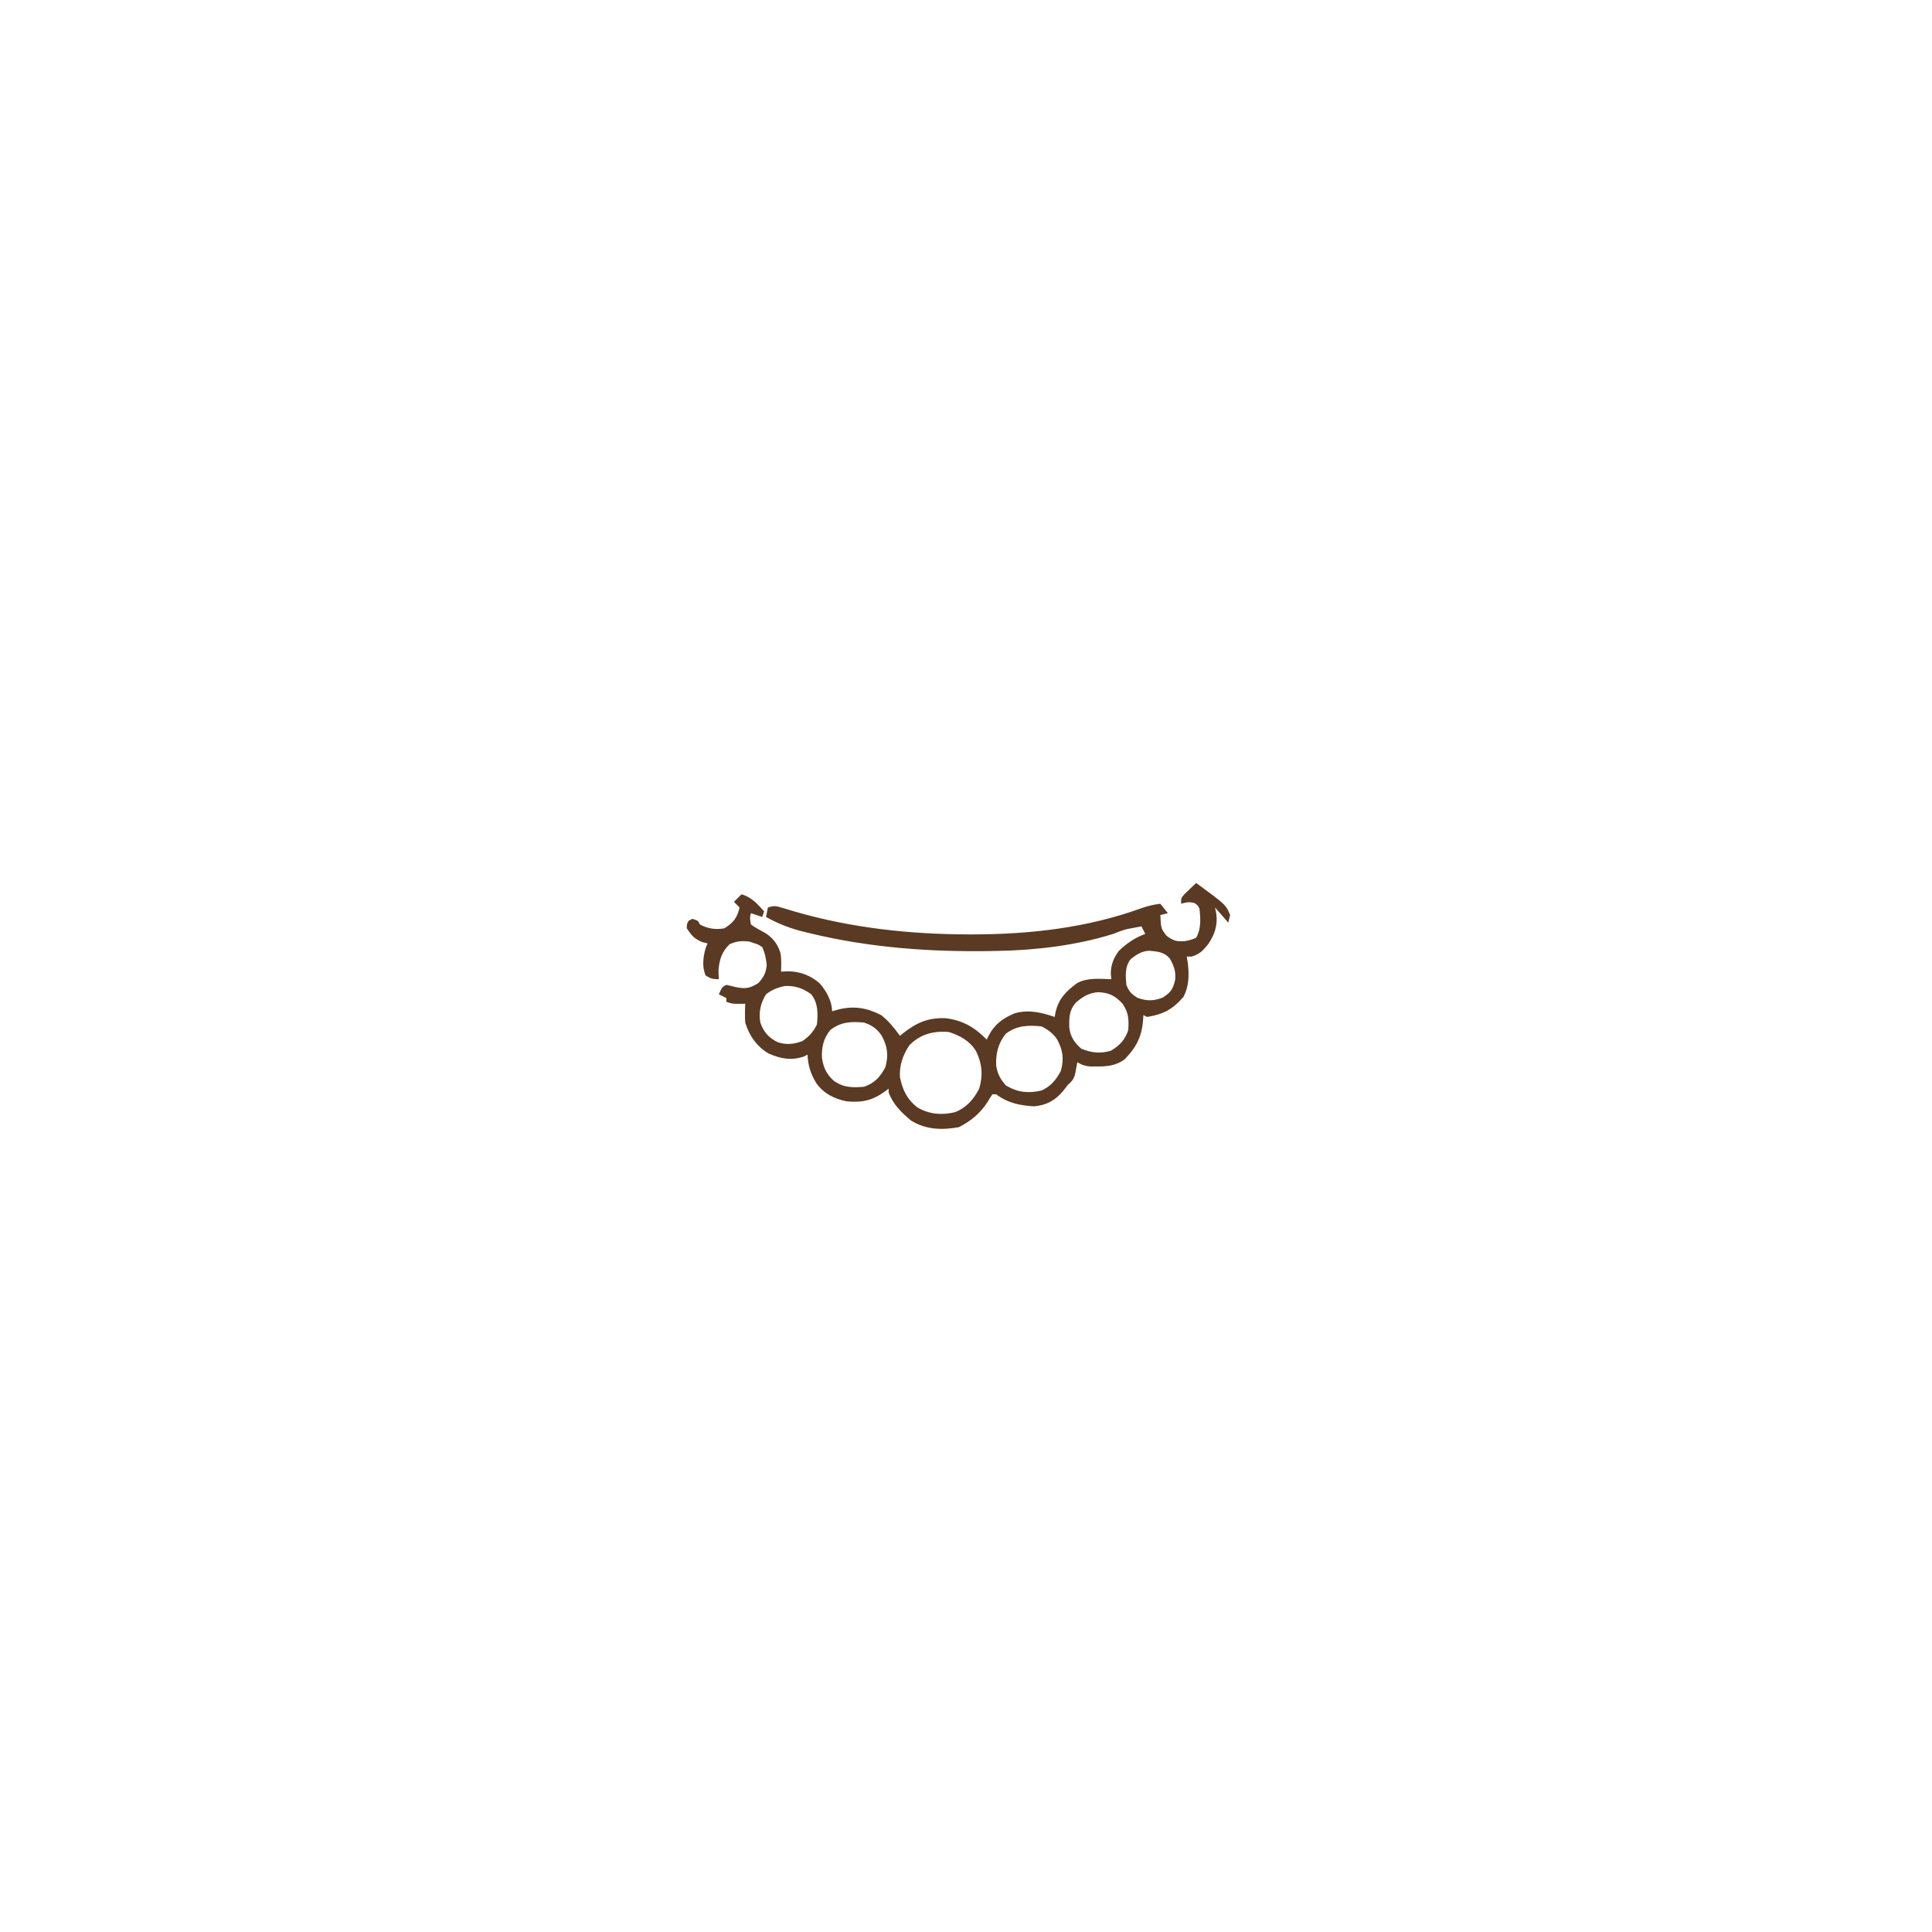
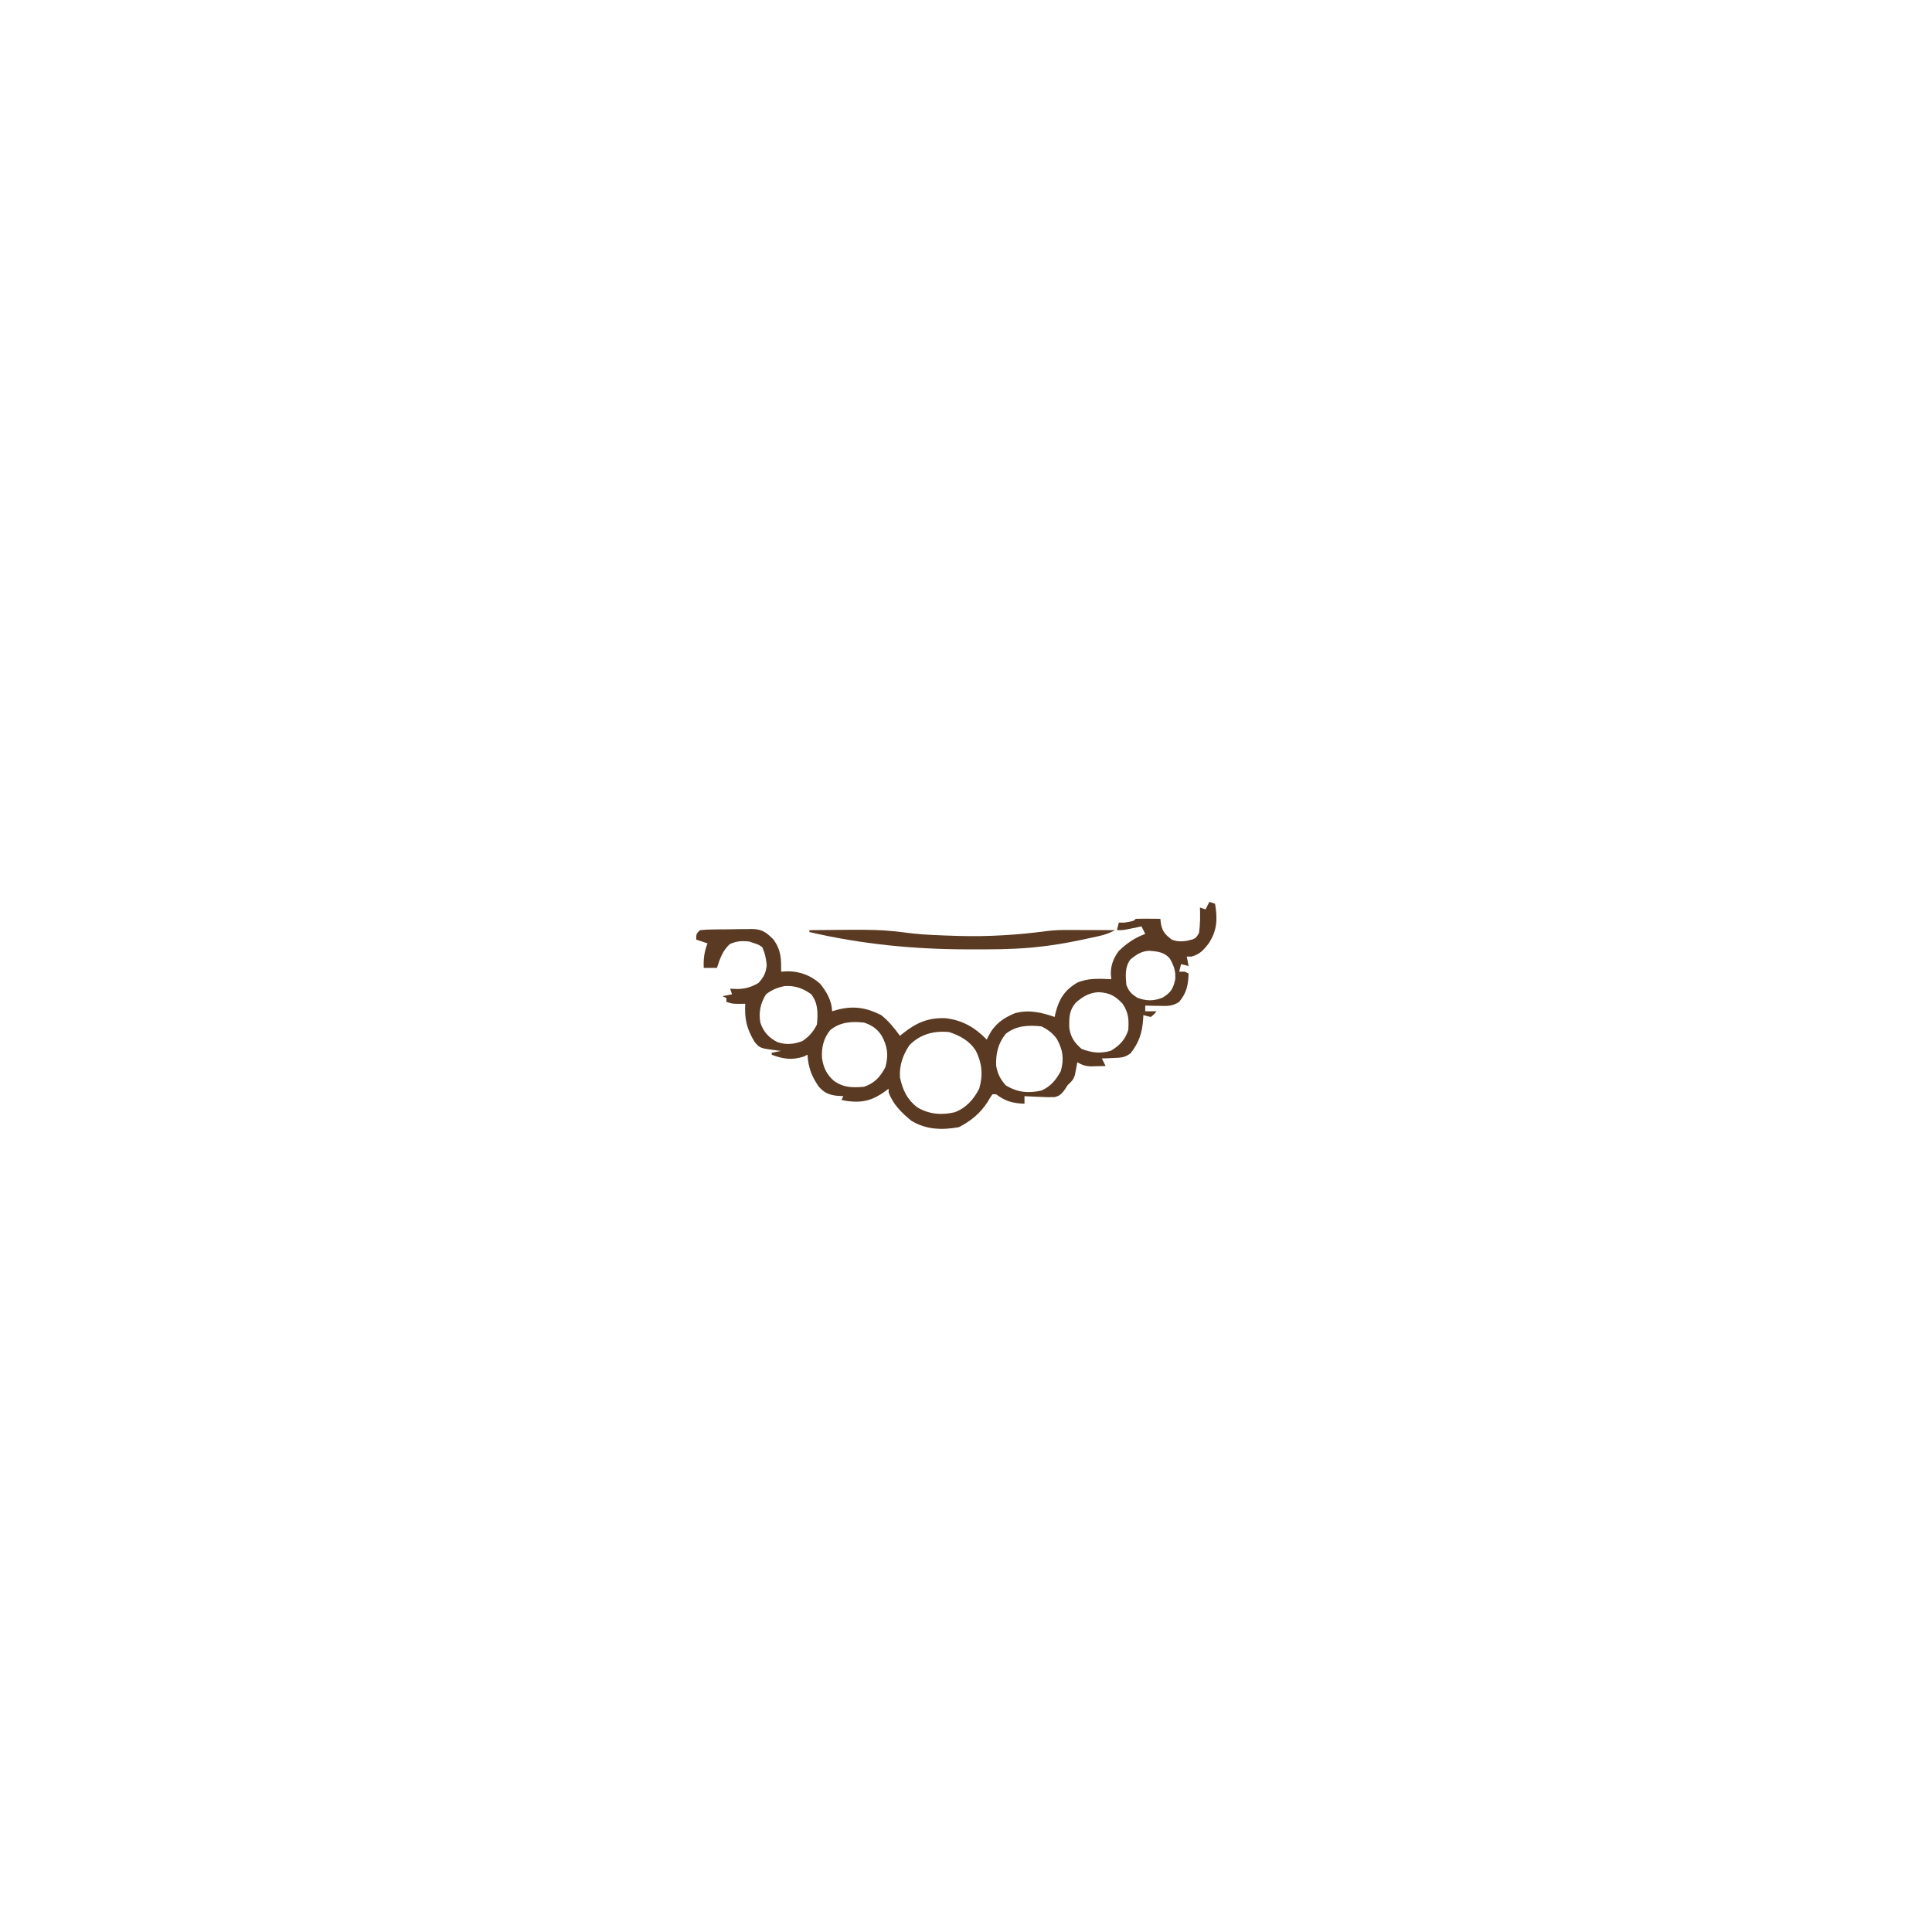
<svg xmlns="http://www.w3.org/2000/svg" viewBox="0 0 1024 1024" width="1024" height="1024">
-   <path fill="#5A3A22" d="M 634 468 C 649.68 479.48 649.68 479.48 652 485 C 651.67 486.32 651.34 487.64 651 489 C 648.69 486.36 646.38 483.72 644 481 C 644.23 482.13 644.45 483.27 644.69 484.44 C 645.4 490.49 643.82 495.28 640.45 500.31 C 637.64 503.8 635.93 505.73 631.56 507 C 630.72 507 629.87 507 629 507 C 629.19 508.11 629.37 509.23 629.56 510.38 C 630.32 516.69 630.23 522.58 627.31 528.31 C 621.64 534.91 616.66 537.61 608 539 C 607.34 538.67 606.68 538.34 606 538 C 605.97 538.63 605.95 539.26 605.92 539.91 C 605.31 549.21 602.48 554.93 595.98 561.55 C 591.49 564.84 586.8 565.28 581.38 565.25 C 580.27 565.26 579.16 565.26 578.02 565.27 C 575.12 565.01 573.46 564.51 571 563 C 570.89 563.61 570.78 564.23 570.67 564.86 C 570.51 565.67 570.35 566.48 570.19 567.31 C 570.11 567.71 570.11 567.71 569.73 569.74 C 568.9 572.3 567.98 573.23 566 575 C 565.1 576.14 564.21 577.29 563.31 578.44 C 559.04 583.42 554.66 585.74 548.12 586.38 C 540.43 585.92 534.2 584.65 528 580 C 527.34 580 526.68 580 526 580 C 524.81 581.72 524.81 581.72 523.44 584.06 C 519.53 590.12 514.59 594.17 508.19 597.44 C 499.3 599.01 490.85 598.81 483 594 C 477.86 589.79 473.31 585.32 471 579 C 471 578.34 471 577.68 471 577 C 470.73 577.21 470.73 577.21 469.35 578.28 C 462.47 583.27 457.19 584.47 448.81 583.75 C 442.27 582.46 436.51 579.58 432.61 574.02 C 429.58 568.97 428.32 564.87 428 559 C 427.67 559.16 427.67 559.16 426 560 C 419.3 562.23 413.73 561.15 407.4 558.39 C 401.2 554.79 397 548.82 395 542 C 394.78 538.65 394.82 535.35 395 532 C 393.91 532.02 392.81 532.04 391.69 532.06 C 388 532 388 532 385 531 C 385 530.34 385 529.68 385 529 C 383.68 528.34 382.36 527.68 381 527 C 382.75 523.12 382.75 523.12 385 522 C 386.57 522.33 388.13 522.71 389.69 523.12 C 394.99 524.24 397.42 523.93 402 521 C 404.88 517.75 405.91 515.83 406.38 511.5 C 406 507.98 405.49 505.21 404 502 C 402.06 500.69 402.06 500.69 400 500 C 399.01 499.67 398.02 499.34 397 499 C 392.96 498.62 390.48 498.79 386.75 500.44 C 382.65 504.26 381.28 508.6 380.82 514.14 C 380.81 515.76 380.9 517.38 381 519 C 377.85 519 376.58 518.72 374 517 C 372 512.5 372.67 507.15 374 502.56 C 374.33 501.72 374.66 500.87 375 500 C 374.56 499.9 374.56 499.9 372.31 499.38 C 367.98 497.58 366.57 495.9 364 492 C 364.06 489.69 364.06 489.69 365 488 C 365.66 487.67 366.32 487.34 367 487 C 370 488 370 488 371 490 C 375.1 492.24 379.42 492.87 384 492 C 388.74 489.01 390.73 486.45 392 481 C 391.01 480.01 390.02 479.02 389 478 C 390.32 476.68 391.64 475.36 393 474 C 398.33 475.45 401.36 479.08 405 483 C 404.67 483.99 404.34 484.98 404 486 C 402.02 485.34 400.04 484.68 398 484 C 397.38 486.62 397.38 486.62 398 490 C 400.37 491.72 402.87 493.03 405.45 494.43 C 409.54 496.95 412.14 500.29 413.62 504.95 C 414.24 508.31 414.06 511.58 414 515 C 414.58 514.97 414.58 514.97 417.5 514.81 C 423.98 514.84 429.73 516.97 434.61 521.34 C 438.02 525.42 441 530.64 441 536 C 441.59 535.84 441.59 535.84 444.56 535 C 452.81 533.01 459.45 534.19 467 538 C 471.02 541.14 473.99 544.92 477 549 C 477.24 548.8 477.24 548.8 478.47 547.79 C 485.72 542.06 491.77 539.35 501.13 539.66 C 510.21 540.74 516.68 544.55 523 551 C 523.3 550.39 523.6 549.78 523.9 549.15 C 527.1 542.89 531.6 539.62 538 537 C 545.47 535.02 551.81 536.58 559 539 C 559.14 538.23 559.29 537.47 559.43 536.68 C 560.98 529.39 565.16 525.26 571 521 C 576.57 518.09 582.86 518.82 589 519 C 588.92 518.01 588.84 517.02 588.75 516 C 588.8 511.3 590.22 507.77 593 504 C 597.24 499.96 601.48 497 607 495 C 606.67 494.34 606.67 494.34 605 491 C 603.44 491.29 601.87 491.58 600.31 491.88 C 599.88 491.96 599.88 491.96 597.68 492.37 C 594.96 493.01 592.58 493.95 590 495 C 570.66 501.06 549.22 503.63 529 504 C 528.04 504.02 527.09 504.04 526.1 504.06 C 493.32 504.66 460.85 502.33 428.94 494.56 C 427.79 494.29 426.64 494.01 425.46 493.73 C 418.47 491.94 412.3 489.52 406 486 C 406.33 484.35 406.66 482.7 407 481 C 410.51 479.83 411.55 480.24 415.02 481.29 C 416.03 481.59 417.04 481.89 418.08 482.2 C 419.17 482.52 420.26 482.85 421.38 483.19 C 451.41 491.87 482.41 495.22 513.62 495.25 C 514.37 495.25 515.12 495.25 515.89 495.25 C 546.05 495.21 576.27 491.75 604.73 481.45 C 608.13 480.24 611.4 479.44 615 479 C 615.66 479.82 615.66 479.82 619 484 C 618.34 484.17 618.34 484.17 615 485 C 615.36 492.17 615.36 492.17 618.25 495.94 C 621.75 498.56 623.69 499.21 628.02 498.81 C 630.21 498.43 632 497.98 634 497 C 636.69 492.19 636.33 487.05 635.75 481.69 C 635 480 635 480 633.25 478.69 C 630.49 477.84 628.75 478.24 626 479 C 626 476 626 476 627.75 473.96 C 628.12 473.6 628.12 473.6 630 471.81 C 630.37 471.45 630.37 471.45 632.25 469.64 C 632.83 469.1 633.4 468.56 634 468ZM 599.19 508.5 C 596.14 512.35 596.56 517.36 597 522 C 598.39 525.55 599.56 526.71 602.75 528.81 C 607.72 530.63 611.3 530.65 616.25 528.75 C 620.61 525.97 621.71 524.28 622.88 519.19 C 623.27 514.82 622.18 511.83 620 508 C 617.08 504.63 613.51 504.28 609.25 503.93 C 605.1 504.06 602.3 505.92 599.19 508.5ZM 406 527 C 403.05 531.79 402.04 536.49 403 542 C 404.68 546.91 407.43 550.04 412.07 552.34 C 416.69 553.92 420.67 553.49 425.25 551.81 C 428.82 549.46 431.09 546.82 433 543 C 433.55 537.15 433.68 531.83 430 527 C 425.75 523.87 421.31 522.3 416.02 522.62 C 412.22 523.33 409.06 524.62 406 527ZM 570.12 531.5 C 566.66 535.58 566.66 539.28 566.72 544.43 C 567.26 549.38 569.39 552.62 573.19 555.88 C 578.58 558.03 583.14 558.53 588.75 556.94 C 593.36 554.19 596.26 551.21 598 546 C 598.37 540.38 598.22 536.82 595 532 C 591.04 527.76 588.05 526.2 582.24 525.87 C 577.18 526.17 573.86 528.25 570.12 531.5ZM 440 546 C 436.43 550.46 435.38 555.2 435.68 560.83 C 436.42 565.88 438.18 569.55 442 572.88 C 447.15 576.53 451.88 576.53 458 576 C 463.64 574.02 466.45 570.87 469.25 565.69 C 471.04 559.28 470.38 554.49 467.21 548.76 C 464.76 545.2 462.05 543.35 458 542 C 451.35 541.28 445.34 541.64 440 546ZM 533 548 C 528.94 553.21 527.74 558.41 528 565 C 528.84 569.31 530.23 572.18 533.25 575.38 C 539.48 579.05 545.07 579.58 552 578 C 556.93 575.81 559.71 572.39 562.25 567.69 C 564.04 561.28 563.38 556.49 560.21 550.76 C 558.05 547.63 555.37 545.68 552 544 C 545 543.28 538.68 543.49 533 548ZM 482 554 C 478.51 559.19 476.6 564.72 477 571 C 478.42 577.7 480.69 582.63 486.12 586.88 C 492.34 590.59 499.06 591.18 506.09 589.5 C 512.16 587.16 516.09 582.68 519 577 C 521.09 569.94 520.53 563.59 517.26 557.01 C 513.92 551.68 508.91 548.93 503 547 C 495.02 546.24 487.73 548.11 482 554Z" />
+   <path fill="#5A3A22" d="M 641 478 C 641.99 478.33 642.98 478.66 644 479 C 645.41 487.13 645.14 493.33 640.45 500.3 C 637.65 503.8 635.93 505.73 631.56 507 C 630.72 507 629.87 507 629 507 C 629.33 508.65 629.66 510.3 630 512 C 628.68 511.67 627.36 511.34 626 511 C 625.67 512.32 625.34 513.64 625 515 C 625.99 515 626.98 515 628 515 C 628.66 515.33 629.32 515.66 630 516 C 629.73 522.08 629.02 526.16 625 531 C 621.32 533.45 618.56 533.23 614.31 533.12 C 613.61 533.12 612.91 533.11 612.19 533.1 C 610.46 533.07 608.73 533.04 607 533 C 607 533.99 607 534.98 607 536 C 608.98 536 610.96 536 613 536 C 611.75 537.56 611.75 537.56 610 539 C 607.89 538.59 607.89 538.59 606 538 C 605.97 538.63 605.95 539.26 605.92 539.91 C 605.44 547.17 603.8 552.44 599.29 558.18 C 596.24 560.6 594.1 560.6 590.25 560.75 C 589.08 560.81 587.91 560.86 586.7 560.92 C 585.81 560.95 584.92 560.97 584 561 C 584.66 562.32 585.32 563.64 586 565 C 584.25 565.05 582.5 565.09 580.75 565.12 C 579.78 565.15 578.8 565.17 577.8 565.2 C 574.98 565 573.39 564.45 571 563 C 570.89 563.61 570.78 564.23 570.67 564.86 C 570.51 565.67 570.35 566.48 570.19 567.31 C 570.11 567.71 570.11 567.71 569.73 569.74 C 568.88 572.36 568.02 573.16 566 575 C 565.31 576.04 564.61 577.09 563.89 578.16 C 562.27 580.14 561.43 580.9 558.91 581.48 C 556.48 581.59 554.12 581.52 551.69 581.38 C 550.85 581.35 550.02 581.32 549.15 581.29 C 547.1 581.22 545.05 581.11 543 581 C 543 582.32 543 583.64 543 585 C 536.72 584.72 533.01 583.79 528 580 C 527.34 580 526.68 580 526 580 C 524.81 581.72 524.81 581.72 523.44 584.06 C 519.53 590.12 514.59 594.17 508.19 597.44 C 499.3 599.01 490.85 598.81 483 594 C 477.86 589.79 473.31 585.32 471 579 C 471 578.34 471 577.68 471 577 C 470.73 577.21 470.73 577.21 469.35 578.28 C 462.56 583.21 457.23 584.66 448.94 583.56 C 448.45 583.47 448.45 583.47 446 583 C 446.33 582.34 446.66 581.68 447 581 C 445.78 580.92 444.57 580.84 443.31 580.75 C 439.1 580.19 436.96 579.2 434 576 C 430.15 570.46 428.37 565.72 428 559 C 427.67 559.16 427.67 559.16 426 560 C 419.97 562.01 414.81 561.32 409 559 C 409 558.67 409 558.34 409 558 C 409.82 557.84 409.82 557.84 414 557 C 413.26 556.93 412.53 556.85 411.77 556.77 C 402.8 555.57 402.8 555.57 400 552.31 C 395.73 545.24 394.56 540.14 395 532 C 393.91 532.02 392.81 532.04 391.69 532.06 C 388 532 388 532 385 531 C 385 530.34 385 529.68 385 529 C 384.34 528.67 383.68 528.34 383 528 C 383.82 527.84 383.82 527.84 388 527 C 387.67 526.01 387.34 525.02 387 524 C 387.59 524.03 387.59 524.03 390.56 524.19 C 394.98 524.16 398.12 523.24 402 521 C 404.88 517.75 405.91 515.83 406.38 511.5 C 406 507.98 405.49 505.21 404 502 C 402.06 500.69 402.06 500.69 400 500 C 399.01 499.67 398.02 499.34 397 499 C 393.02 498.62 390.5 498.78 386.81 500.38 C 382.93 504 381.61 508.02 380 513 C 377.69 513 375.38 513 373 513 C 372.81 508.18 373.24 504.5 375 500 C 373.02 499.34 371.04 498.68 369 498 C 369 495 369 495 371 493 C 373.44 492.76 375.76 492.65 378.2 492.63 C 378.56 492.62 378.56 492.62 380.37 492.6 C 381.89 492.59 383.4 492.58 384.92 492.57 C 387.23 492.56 389.53 492.51 391.84 492.46 C 393.32 492.45 394.79 492.45 396.27 492.44 C 396.95 492.42 397.63 492.4 398.34 492.38 C 403.96 492.43 406.18 494.19 410 498 C 414.03 503.7 414.11 508.22 414 515 C 414.58 514.97 414.58 514.97 417.5 514.81 C 423.98 514.84 429.73 516.97 434.61 521.34 C 438.02 525.42 441 530.64 441 536 C 441.59 535.84 441.59 535.84 444.56 535 C 452.81 533.01 459.45 534.19 467 538 C 471.02 541.14 473.99 544.92 477 549 C 477.24 548.8 477.24 548.8 478.47 547.79 C 485.72 542.06 491.77 539.35 501.13 539.66 C 510.21 540.74 516.68 544.55 523 551 C 523.3 550.39 523.6 549.78 523.9 549.15 C 527.1 542.89 531.6 539.62 538 537 C 545.47 535.02 551.81 536.58 559 539 C 559.07 538.68 559.07 538.68 559.41 537.06 C 561.27 529.59 564.15 524.93 570.81 520.91 C 576.63 518.29 582.75 518.72 589 519 C 588.92 518.01 588.84 517.02 588.75 516 C 588.8 511.3 590.22 507.77 593 504 C 597.24 499.96 601.48 497 607 495 C 606.67 494.34 606.67 494.34 605 491 C 604.31 491.14 603.63 491.29 602.92 491.44 C 602.02 491.62 601.12 491.81 600.19 492 C 599.29 492.19 598.4 492.37 597.48 492.56 C 595 493 595 493 592 493 C 592.33 491.68 592.66 490.36 593 489 C 593.99 489 594.98 489 596 489 C 600.8 488.2 600.8 488.2 602 487 C 604.19 486.93 606.38 486.92 608.56 486.94 C 609.16 486.94 609.16 486.94 612.19 486.96 C 613.12 486.98 614.05 486.99 615 487 C 615.12 487.93 615.24 488.86 615.36 489.82 C 616.19 493.96 617.73 495.4 621 498 C 624.83 499.55 628.37 498.96 632.26 497.84 C 634 497 634 497 635.5 494.5 C 636.15 489.97 636.16 485.57 636 481 C 636.99 481.33 637.98 481.66 639 482 C 639.66 480.68 640.32 479.36 641 478ZM 599.19 508.5 C 596.14 512.35 596.56 517.36 597 522 C 598.39 525.55 599.56 526.71 602.75 528.81 C 607.72 530.63 611.3 530.65 616.25 528.75 C 620.61 525.97 621.71 524.28 622.88 519.19 C 623.27 514.82 622.18 511.83 620 508 C 617.08 504.63 613.51 504.28 609.25 503.93 C 605.1 504.06 602.3 505.92 599.19 508.5ZM 406 527 C 403.05 531.79 402.04 536.49 403 542 C 404.68 546.91 407.43 550.04 412.07 552.34 C 416.69 553.92 420.67 553.49 425.25 551.81 C 428.82 549.46 431.09 546.82 433 543 C 433.55 537.15 433.68 531.83 430 527 C 425.75 523.87 421.31 522.3 416.02 522.62 C 412.22 523.33 409.06 524.62 406 527ZM 570.12 531.5 C 566.66 535.58 566.66 539.28 566.72 544.43 C 567.26 549.38 569.39 552.62 573.19 555.88 C 578.58 558.03 583.14 558.53 588.75 556.94 C 593.36 554.19 596.26 551.21 598 546 C 598.37 540.38 598.22 536.82 595 532 C 591.04 527.76 588.05 526.2 582.24 525.87 C 577.18 526.17 573.86 528.25 570.12 531.5ZM 440 546 C 436.43 550.46 435.38 555.2 435.68 560.83 C 436.42 565.88 438.18 569.55 442 572.88 C 447.15 576.53 451.88 576.53 458 576 C 463.64 574.02 466.45 570.87 469.25 565.69 C 471.04 559.28 470.38 554.49 467.21 548.76 C 464.76 545.2 462.05 543.35 458 542 C 451.35 541.28 445.34 541.64 440 546ZM 533 548 C 528.94 553.21 527.74 558.41 528 565 C 528.84 569.31 530.23 572.18 533.25 575.38 C 539.48 579.05 545.07 579.58 552 578 C 556.93 575.81 559.71 572.39 562.25 567.69 C 564.04 561.28 563.38 556.49 560.21 550.76 C 558.05 547.63 555.37 545.68 552 544 C 545 543.28 538.68 543.49 533 548ZM 482 554 C 478.51 559.19 476.6 564.72 477 571 C 478.42 577.7 480.69 582.63 486.12 586.88 C 492.34 590.59 499.06 591.18 506.09 589.5 C 512.16 587.16 516.09 582.68 519 577 C 521.09 569.94 520.53 563.59 517.26 557.01 C 513.92 551.68 508.91 548.93 503 547 C 495.02 546.24 487.73 548.11 482 554Z" />
+   <path fill="#5A3A22" d="M 429 493 C 466.39 492.61 466.39 492.61 483.76 494.76 C 491.14 495.56 498.59 495.76 506 496 C 506.69 496.02 507.37 496.05 508.08 496.07 C 523.62 496.53 539.51 495.55 554.91 493.47 C 558.88 492.96 562.78 492.89 566.78 492.9 C 567.48 492.9 568.18 492.91 568.9 492.91 C 571.1 492.91 573.3 492.92 575.5 492.94 C 577.01 492.94 578.51 492.95 580.02 492.95 C 583.68 492.96 587.34 492.98 591 493 C 588.07 494.6 585.36 495.5 582.11 496.22 C 581.16 496.43 580.21 496.64 579.23 496.85 C 578.23 497.07 577.22 497.28 576.19 497.5 C 575.67 497.61 575.67 497.61 573.06 498.17 C 565.07 499.85 557.13 501.22 549 502 C 548.15 502.09 547.29 502.17 546.41 502.26 C 536.03 503.2 525.66 503.2 515.25 503.19 C 514.29 503.19 513.34 503.19 512.36 503.18 C 484.09 503.12 456.57 500.42 429 494 C 429 493.67 429 493.34 429 493Z" />
</svg>
